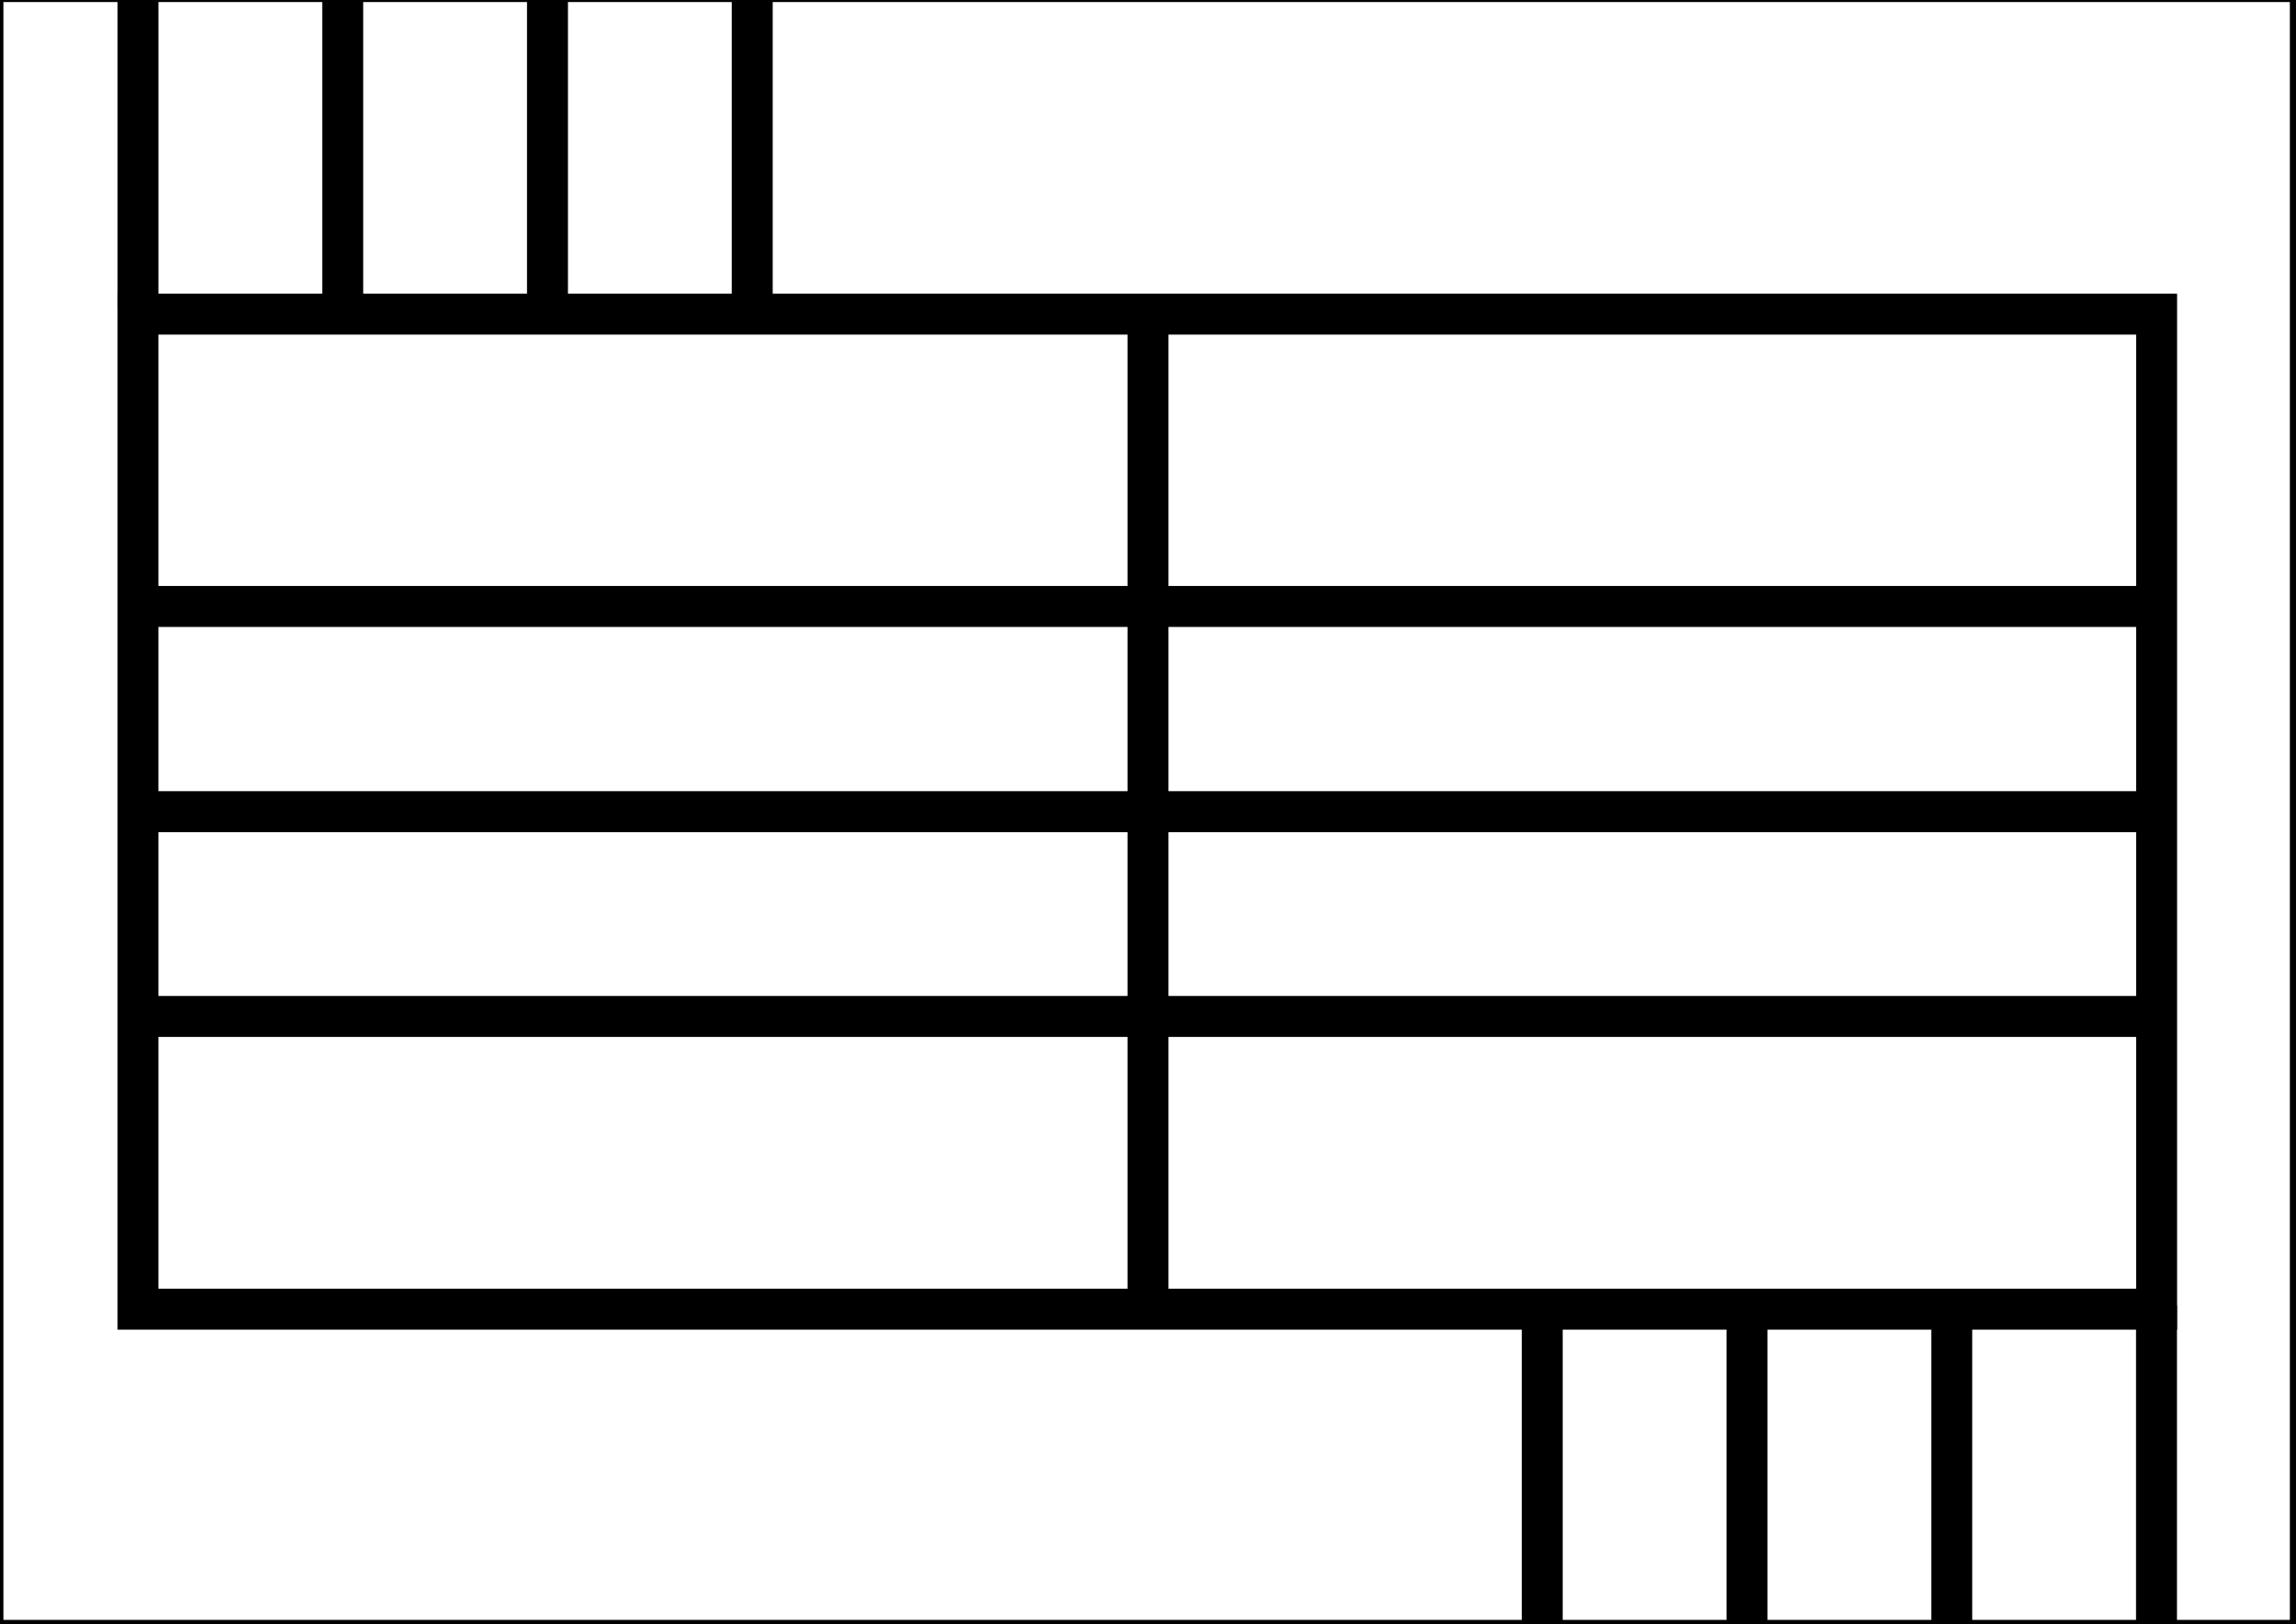
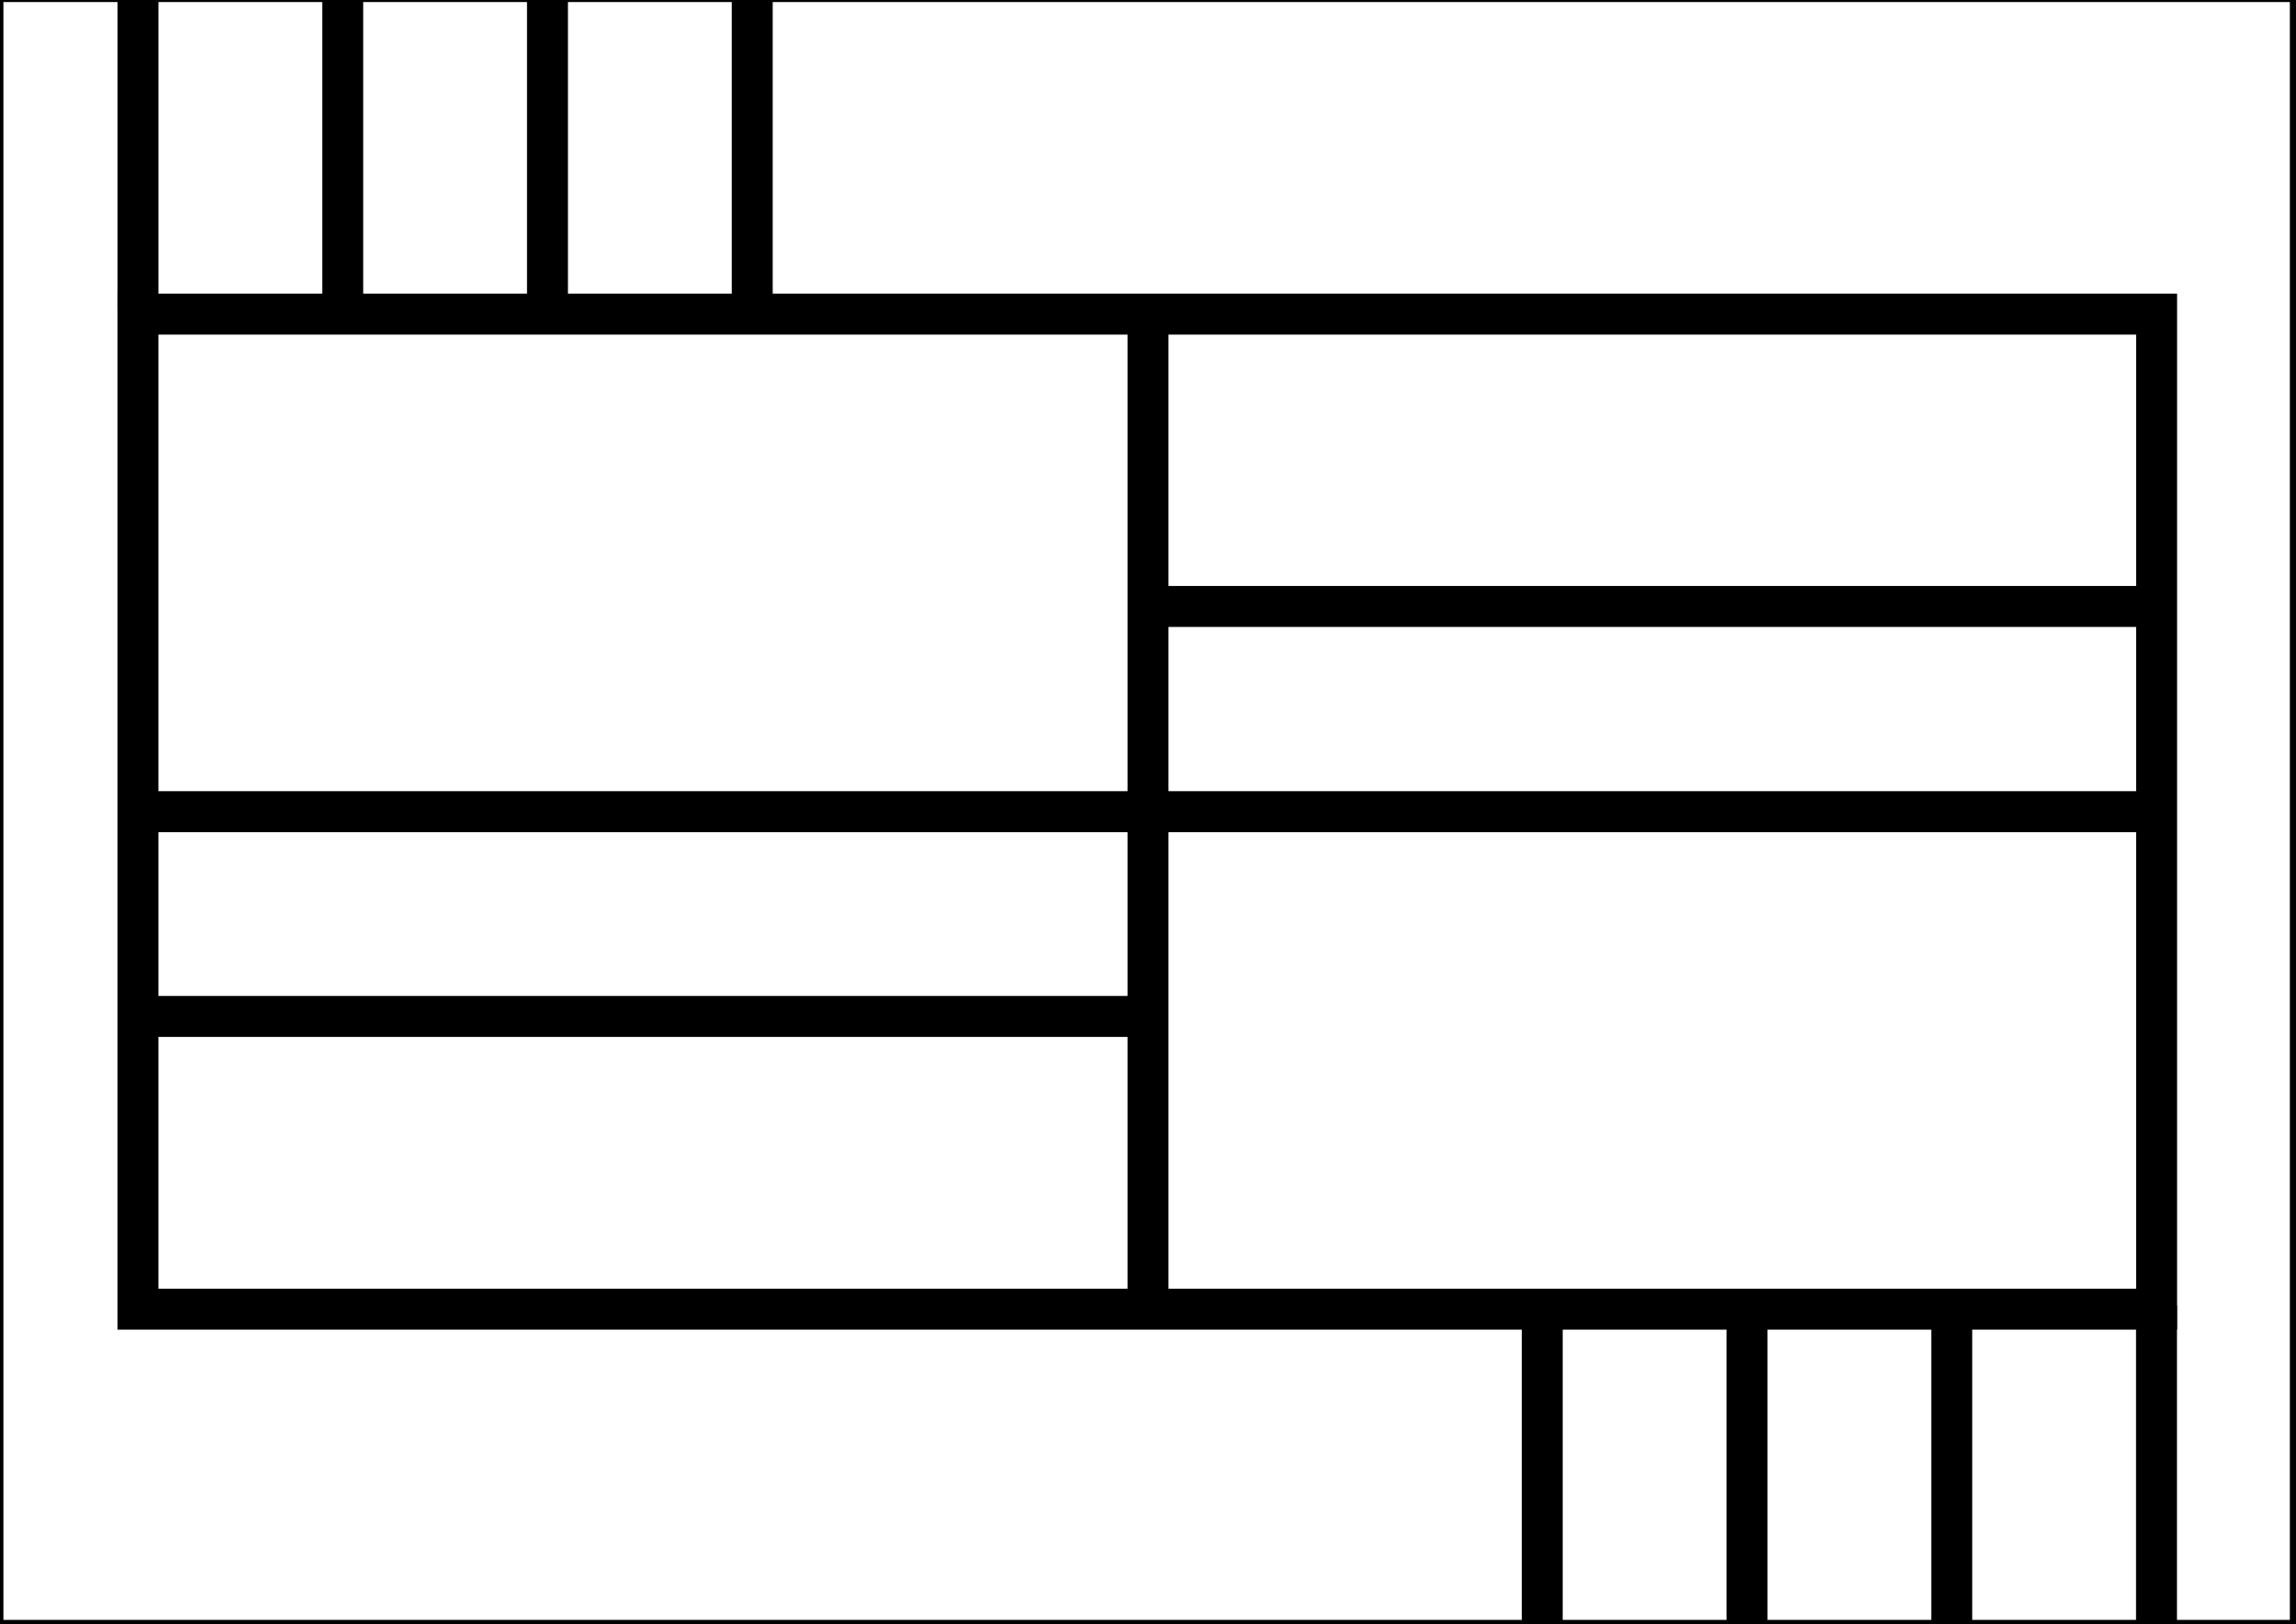
<svg xmlns="http://www.w3.org/2000/svg" width="1682mm" height="1189mm" viewBox="0 0 1682 1189" version="1.1" id="svg8">
  <defs id="defs2" />
  <g id="layer1" transform="translate(0,892)">
    <rect id="rect3725" width="1478.828" height="728.828" x="101.057" y="-661.914" style="opacity:1;fill:none;stroke:#000000;stroke-width:30;stroke-miterlimit:4;stroke-dasharray:none;stroke-opacity:1" />
    <path style="fill:none;stroke:#000000;stroke-width:30;stroke-linecap:butt;stroke-linejoin:miter;stroke-miterlimit:4;stroke-dasharray:none;stroke-opacity:1" d="m 841,-666.083 c 0,728.416 0,728.416 0,728.416" id="path4642" />
    <path style="fill:none;stroke:#000000;stroke-width:30;stroke-linecap:butt;stroke-linejoin:miter;stroke-miterlimit:4;stroke-dasharray:none;stroke-opacity:1" d="m 101.071,-892.037 c 0,225.954 0,225.954 0,225.954" id="path4642-9" />
    <path id="path4659" d="m 251.071,-892.038 c 0,225.954 0,225.954 0,225.954" style="fill:none;stroke:#000000;stroke-width:30;stroke-linecap:butt;stroke-linejoin:miter;stroke-miterlimit:4;stroke-dasharray:none;stroke-opacity:1" />
    <path style="fill:none;stroke:#000000;stroke-width:30;stroke-linecap:butt;stroke-linejoin:miter;stroke-miterlimit:4;stroke-dasharray:none;stroke-opacity:1" d="m 401.071,-892.038 c 0,225.954 0,225.954 0,225.954" id="path4661" />
    <path id="path4663" d="m 551.071,-892.038 c 0,225.954 0,225.954 0,225.954" style="fill:none;stroke:#000000;stroke-width:30;stroke-linecap:butt;stroke-linejoin:miter;stroke-miterlimit:4;stroke-dasharray:none;stroke-opacity:1" />
    <path id="path4683" d="m 1129.808,64.167 c 0,233.362 0,233.362 0,233.362" style="fill:none;stroke:#000000;stroke-width:30;stroke-linecap:butt;stroke-linejoin:miter;stroke-miterlimit:4;stroke-dasharray:none;stroke-opacity:1" />
    <path style="fill:none;stroke:#000000;stroke-width:30;stroke-linecap:butt;stroke-linejoin:miter;stroke-miterlimit:4;stroke-dasharray:none;stroke-opacity:1" d="m 1279.808,64.167 c 0,233.362 0,233.362 0,233.362" id="path4685" />
    <path id="path4687" d="m 1429.808,64.167 c 0,233.362 0,233.362 0,233.362" style="fill:none;stroke:#000000;stroke-width:30;stroke-linecap:butt;stroke-linejoin:miter;stroke-miterlimit:4;stroke-dasharray:none;stroke-opacity:1" />
    <path style="fill:none;stroke:#000000;stroke-width:30;stroke-linecap:butt;stroke-linejoin:miter;stroke-miterlimit:4;stroke-dasharray:none;stroke-opacity:1" d="m 1579.808,64.167 c 0,233.362 0,233.362 0,233.362" id="path4689" />
-     <path style="fill:none;stroke:#000000;stroke-width:30;stroke-linecap:butt;stroke-linejoin:miter;stroke-miterlimit:4;stroke-dasharray:none;stroke-opacity:1" d="m 1577.97,-447.787 c -1478.227,0 -1478.227,0 -1478.227,0" id="path990" />
+     <path style="fill:none;stroke:#000000;stroke-width:30;stroke-linecap:butt;stroke-linejoin:miter;stroke-miterlimit:4;stroke-dasharray:none;stroke-opacity:1" d="m 1577.97,-447.787 c -737.97,0 -737.97,0 -737.97,0" id="path990" />
    <path id="path1003" d="m 1577.97,-297.5 c -1478.227,0 -1478.227,0 -1478.227,0" style="fill:none;stroke:#000000;stroke-width:30;stroke-linecap:butt;stroke-linejoin:miter;stroke-miterlimit:4;stroke-dasharray:none;stroke-opacity:1" />
-     <path style="fill:none;stroke:#000000;stroke-width:30;stroke-linecap:butt;stroke-linejoin:miter;stroke-miterlimit:4;stroke-dasharray:none;stroke-opacity:1" d="m 1577.97,-147.5 c -1478.227,0 -1478.227,0 -1478.227,0" id="path1005" />
+     <path style="fill:none;stroke:#000000;stroke-width:30;stroke-linecap:butt;stroke-linejoin:miter;stroke-miterlimit:4;stroke-dasharray:none;stroke-opacity:1" d="m 840,-147.5 c -740.258,0 -740.258,0 -740.258,0" id="path1005" />
    <rect style="opacity:1;fill:none;fill-opacity:1;stroke:#000000;stroke-width:5;stroke-miterlimit:4;stroke-dasharray:none;stroke-opacity:1" id="rect4572" width="1680" height="1190" x="0" y="-893" />
  </g>
</svg>
